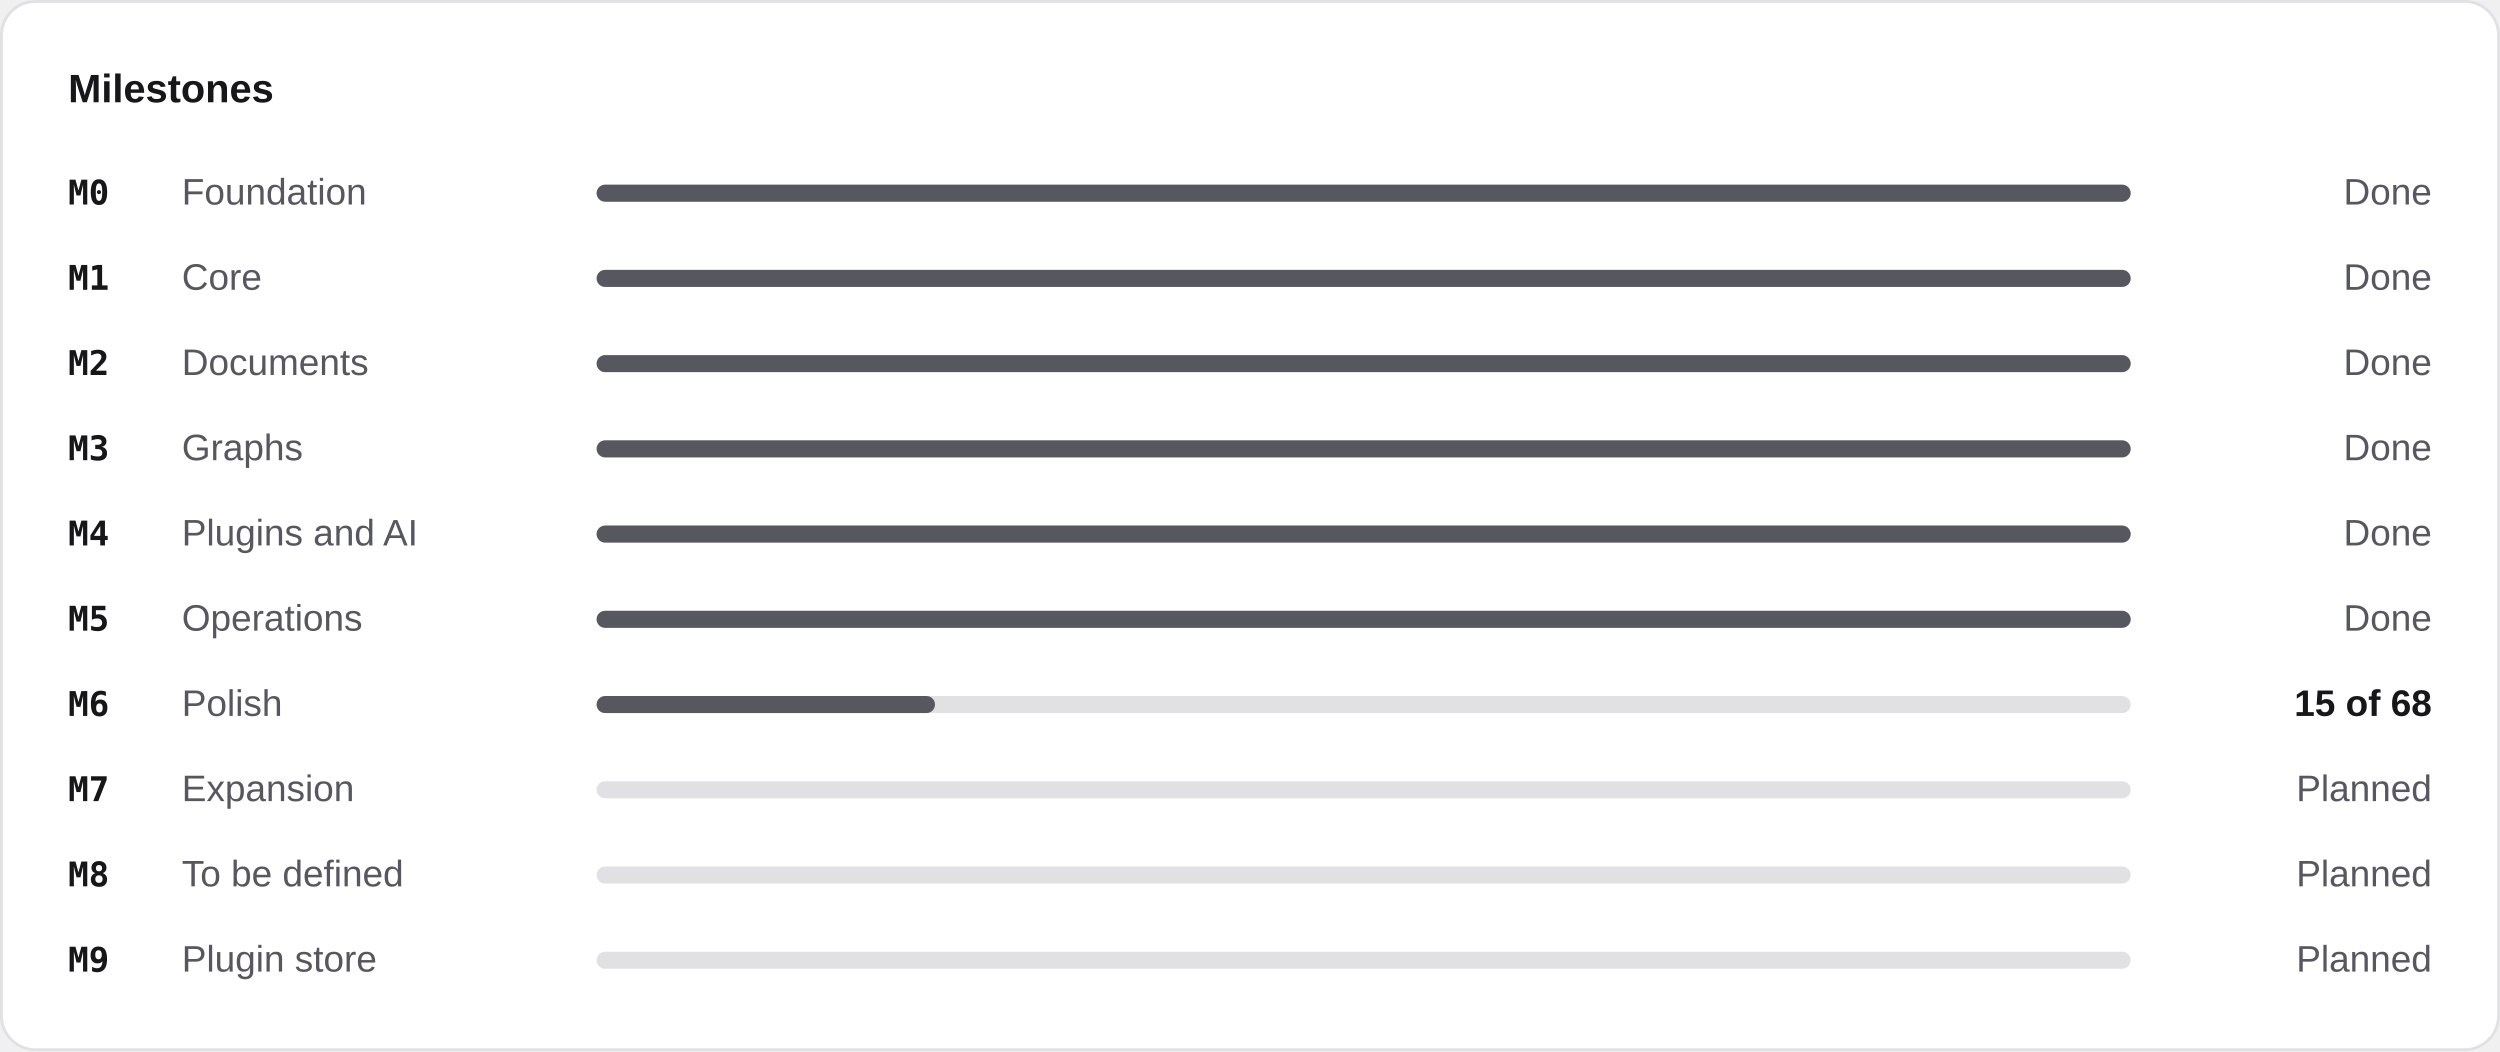
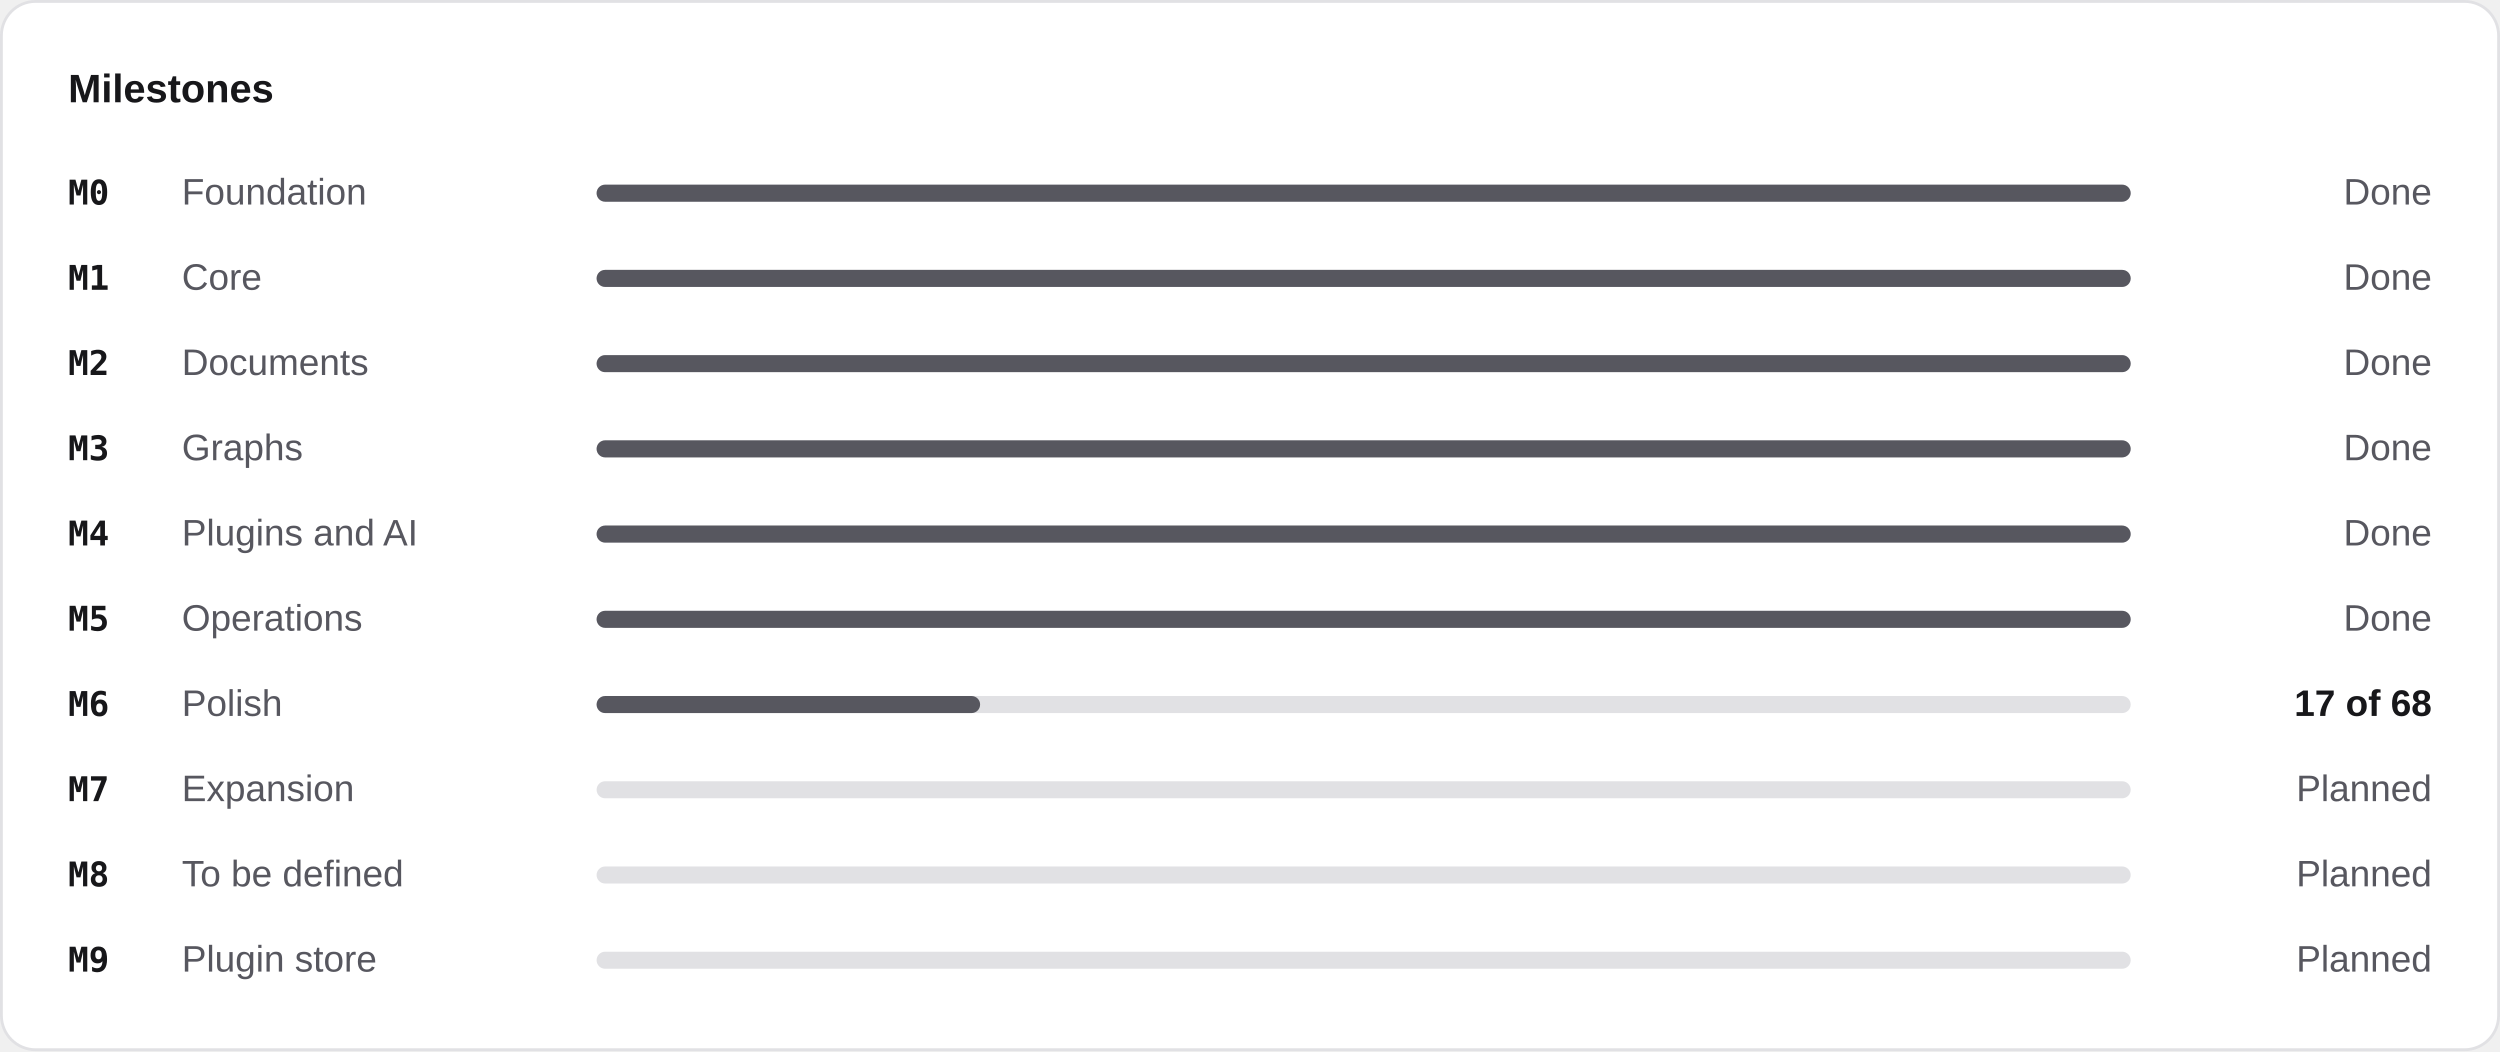
<svg xmlns="http://www.w3.org/2000/svg" width="880" height="370" viewBox="0 0 880 370" role="img" aria-labelledby="title desc">
  <defs>
    <linearGradient id="sweep" x1="0" x2="1" y1="0" y2="0">
      <stop offset="0" stop-color="#17171a" stop-opacity="0" />
      <stop offset="0.5" stop-color="#17171a" stop-opacity="0.45" />
      <stop offset="1" stop-color="#17171a" stop-opacity="0" />
    </linearGradient>
  </defs>
  <style>
text{font-family:"Instrument Sans","Segoe UI",system-ui,-apple-system,"Helvetica Neue",Arial,sans-serif;font-size:13px;fill:#57575f;font-variant-numeric:tabular-nums}
.title{font-size:14px;font-weight:600;fill:#17171a}
.id{font-family:"JetBrains Mono",ui-monospace,"Cascadia Code","SF Mono",Menlo,Consolas,monospace;font-size:12px;font-weight:600;fill:#17171a}
.status.current{fill:#17171a;font-weight:600}
.track{fill:#e1e1e4}
.fill{fill:#57575f;transform-box:fill-box;transform-origin:left center;animation:grow 1.2s cubic-bezier(.22,.7,.2,1) backwards}
@keyframes grow{from{transform:scaleX(0)}to{transform:scaleX(1)}}
- @keyframes sweep-m6{0%{transform:translateX(0)}55%,100%{transform:translateX(239.12px)}}
+ @keyframes sweep-m6{0%{transform:translateX(0)}55%,100%{transform:translateX(255px)}}
.sweep-m6{animation:sweep-m6 4.8s ease-in-out 1.74s infinite}
@media (prefers-reduced-motion:reduce){.fill,.sweep{animation:none}}
</style>
  <rect x="0.5" y="0.5" width="879" height="369" rx="12" fill="#ffffff" stroke="#e1e1e4" />
  <text class="title" x="24" y="36">Milestones</text>
  <g class="row">
    <text class="id" x="24" y="72">M0</text>
    <text class="name" x="64" y="72">Foundation</text>
    <rect class="track" x="210" y="65" width="540" height="6" rx="3" />
    <rect class="fill" x="210" y="65" width="540" height="6" rx="3" style="animation-delay:0s" />
    <text class="status" x="856" y="72" text-anchor="end">Done</text>
  </g>
  <g class="row">
    <text class="id" x="24" y="102">M1</text>
    <text class="name" x="64" y="102">Core</text>
    <rect class="track" x="210" y="95" width="540" height="6" rx="3" />
    <rect class="fill" x="210" y="95" width="540" height="6" rx="3" style="animation-delay:0.09s" />
    <text class="status" x="856" y="102" text-anchor="end">Done</text>
  </g>
  <g class="row">
    <text class="id" x="24" y="132">M2</text>
    <text class="name" x="64" y="132">Documents</text>
    <rect class="track" x="210" y="125" width="540" height="6" rx="3" />
    <rect class="fill" x="210" y="125" width="540" height="6" rx="3" style="animation-delay:0.18s" />
    <text class="status" x="856" y="132" text-anchor="end">Done</text>
  </g>
  <g class="row">
    <text class="id" x="24" y="162">M3</text>
    <text class="name" x="64" y="162">Graphs</text>
    <rect class="track" x="210" y="155" width="540" height="6" rx="3" />
    <rect class="fill" x="210" y="155" width="540" height="6" rx="3" style="animation-delay:0.27s" />
    <text class="status" x="856" y="162" text-anchor="end">Done</text>
  </g>
  <g class="row">
    <text class="id" x="24" y="192">M4</text>
    <text class="name" x="64" y="192">Plugins and AI</text>
    <rect class="track" x="210" y="185" width="540" height="6" rx="3" />
    <rect class="fill" x="210" y="185" width="540" height="6" rx="3" style="animation-delay:0.36s" />
    <text class="status" x="856" y="192" text-anchor="end">Done</text>
  </g>
  <g class="row">
    <text class="id" x="24" y="222">M5</text>
    <text class="name" x="64" y="222">Operations</text>
    <rect class="track" x="210" y="215" width="540" height="6" rx="3" />
    <rect class="fill" x="210" y="215" width="540" height="6" rx="3" style="animation-delay:0.45s" />
    <text class="status" x="856" y="222" text-anchor="end">Done</text>
  </g>
  <g class="row">
    <text class="id" x="24" y="252">M6</text>
    <text class="name" x="64" y="252">Polish</text>
    <rect class="track" x="210" y="245" width="540" height="6" rx="3" />
-     <rect class="fill" x="210" y="245" width="119.12" height="6" rx="3" style="animation-delay:0.54s" />
+     <rect class="fill" x="210" y="245" width="135" height="6" rx="3" style="animation-delay:0.54s" />
    <clipPath id="clip-m6">
-       <rect x="210" y="245" width="119.12" height="6" rx="3" />
+       <rect x="210" y="245" width="135" height="6" rx="3" />
    </clipPath>
    <g clip-path="url(#clip-m6)">
      <rect class="sweep sweep-m6" x="90" y="245" width="120" height="6" fill="url(#sweep)" />
    </g>
-     <text class="status current" x="856" y="252" text-anchor="end">15 of 68</text>
+     <text class="status current" x="856" y="252" text-anchor="end">17 of 68</text>
  </g>
  <g class="row">
    <text class="id" x="24" y="282">M7</text>
    <text class="name" x="64" y="282">Expansion</text>
    <rect class="track" x="210" y="275" width="540" height="6" rx="3" />
    <text class="status" x="856" y="282" text-anchor="end">Planned</text>
  </g>
  <g class="row">
    <text class="id" x="24" y="312">M8</text>
    <text class="name" x="64" y="312">To be defined</text>
    <rect class="track" x="210" y="305" width="540" height="6" rx="3" />
    <text class="status" x="856" y="312" text-anchor="end">Planned</text>
  </g>
  <g class="row">
    <text class="id" x="24" y="342">M9</text>
    <text class="name" x="64" y="342">Plugin store</text>
    <rect class="track" x="210" y="335" width="540" height="6" rx="3" />
    <text class="status" x="856" y="342" text-anchor="end">Planned</text>
  </g>
</svg>
